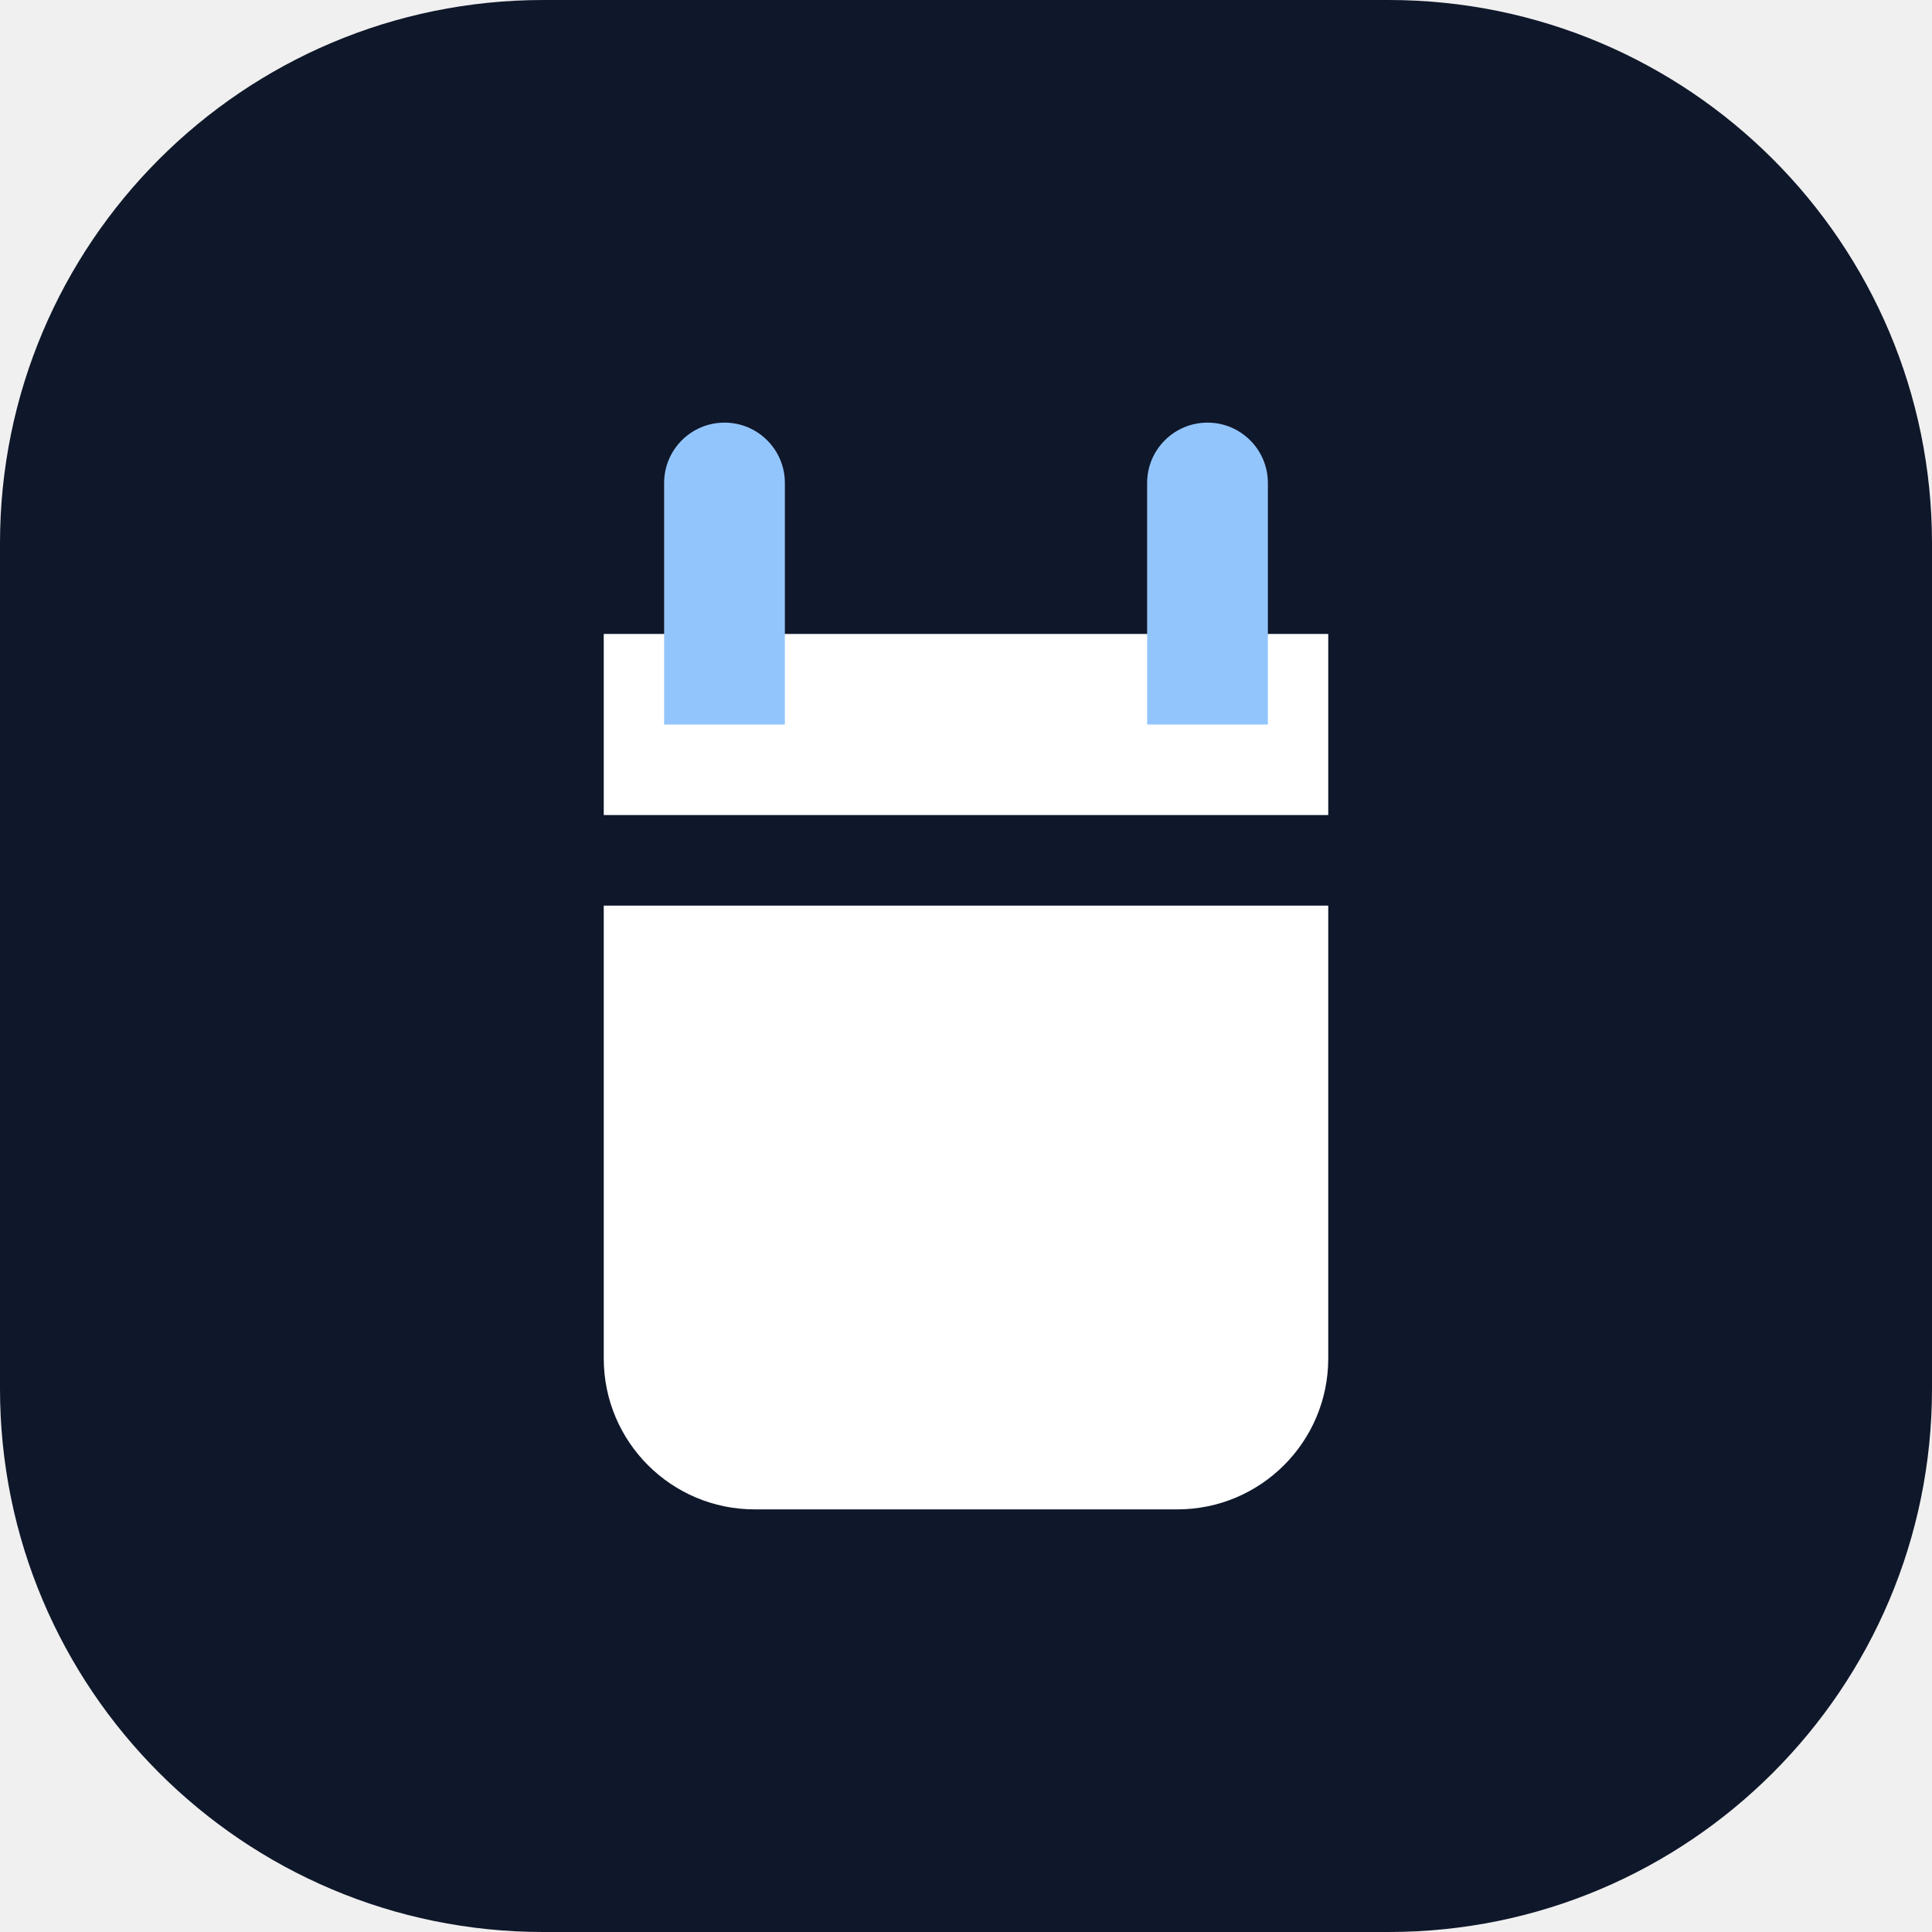
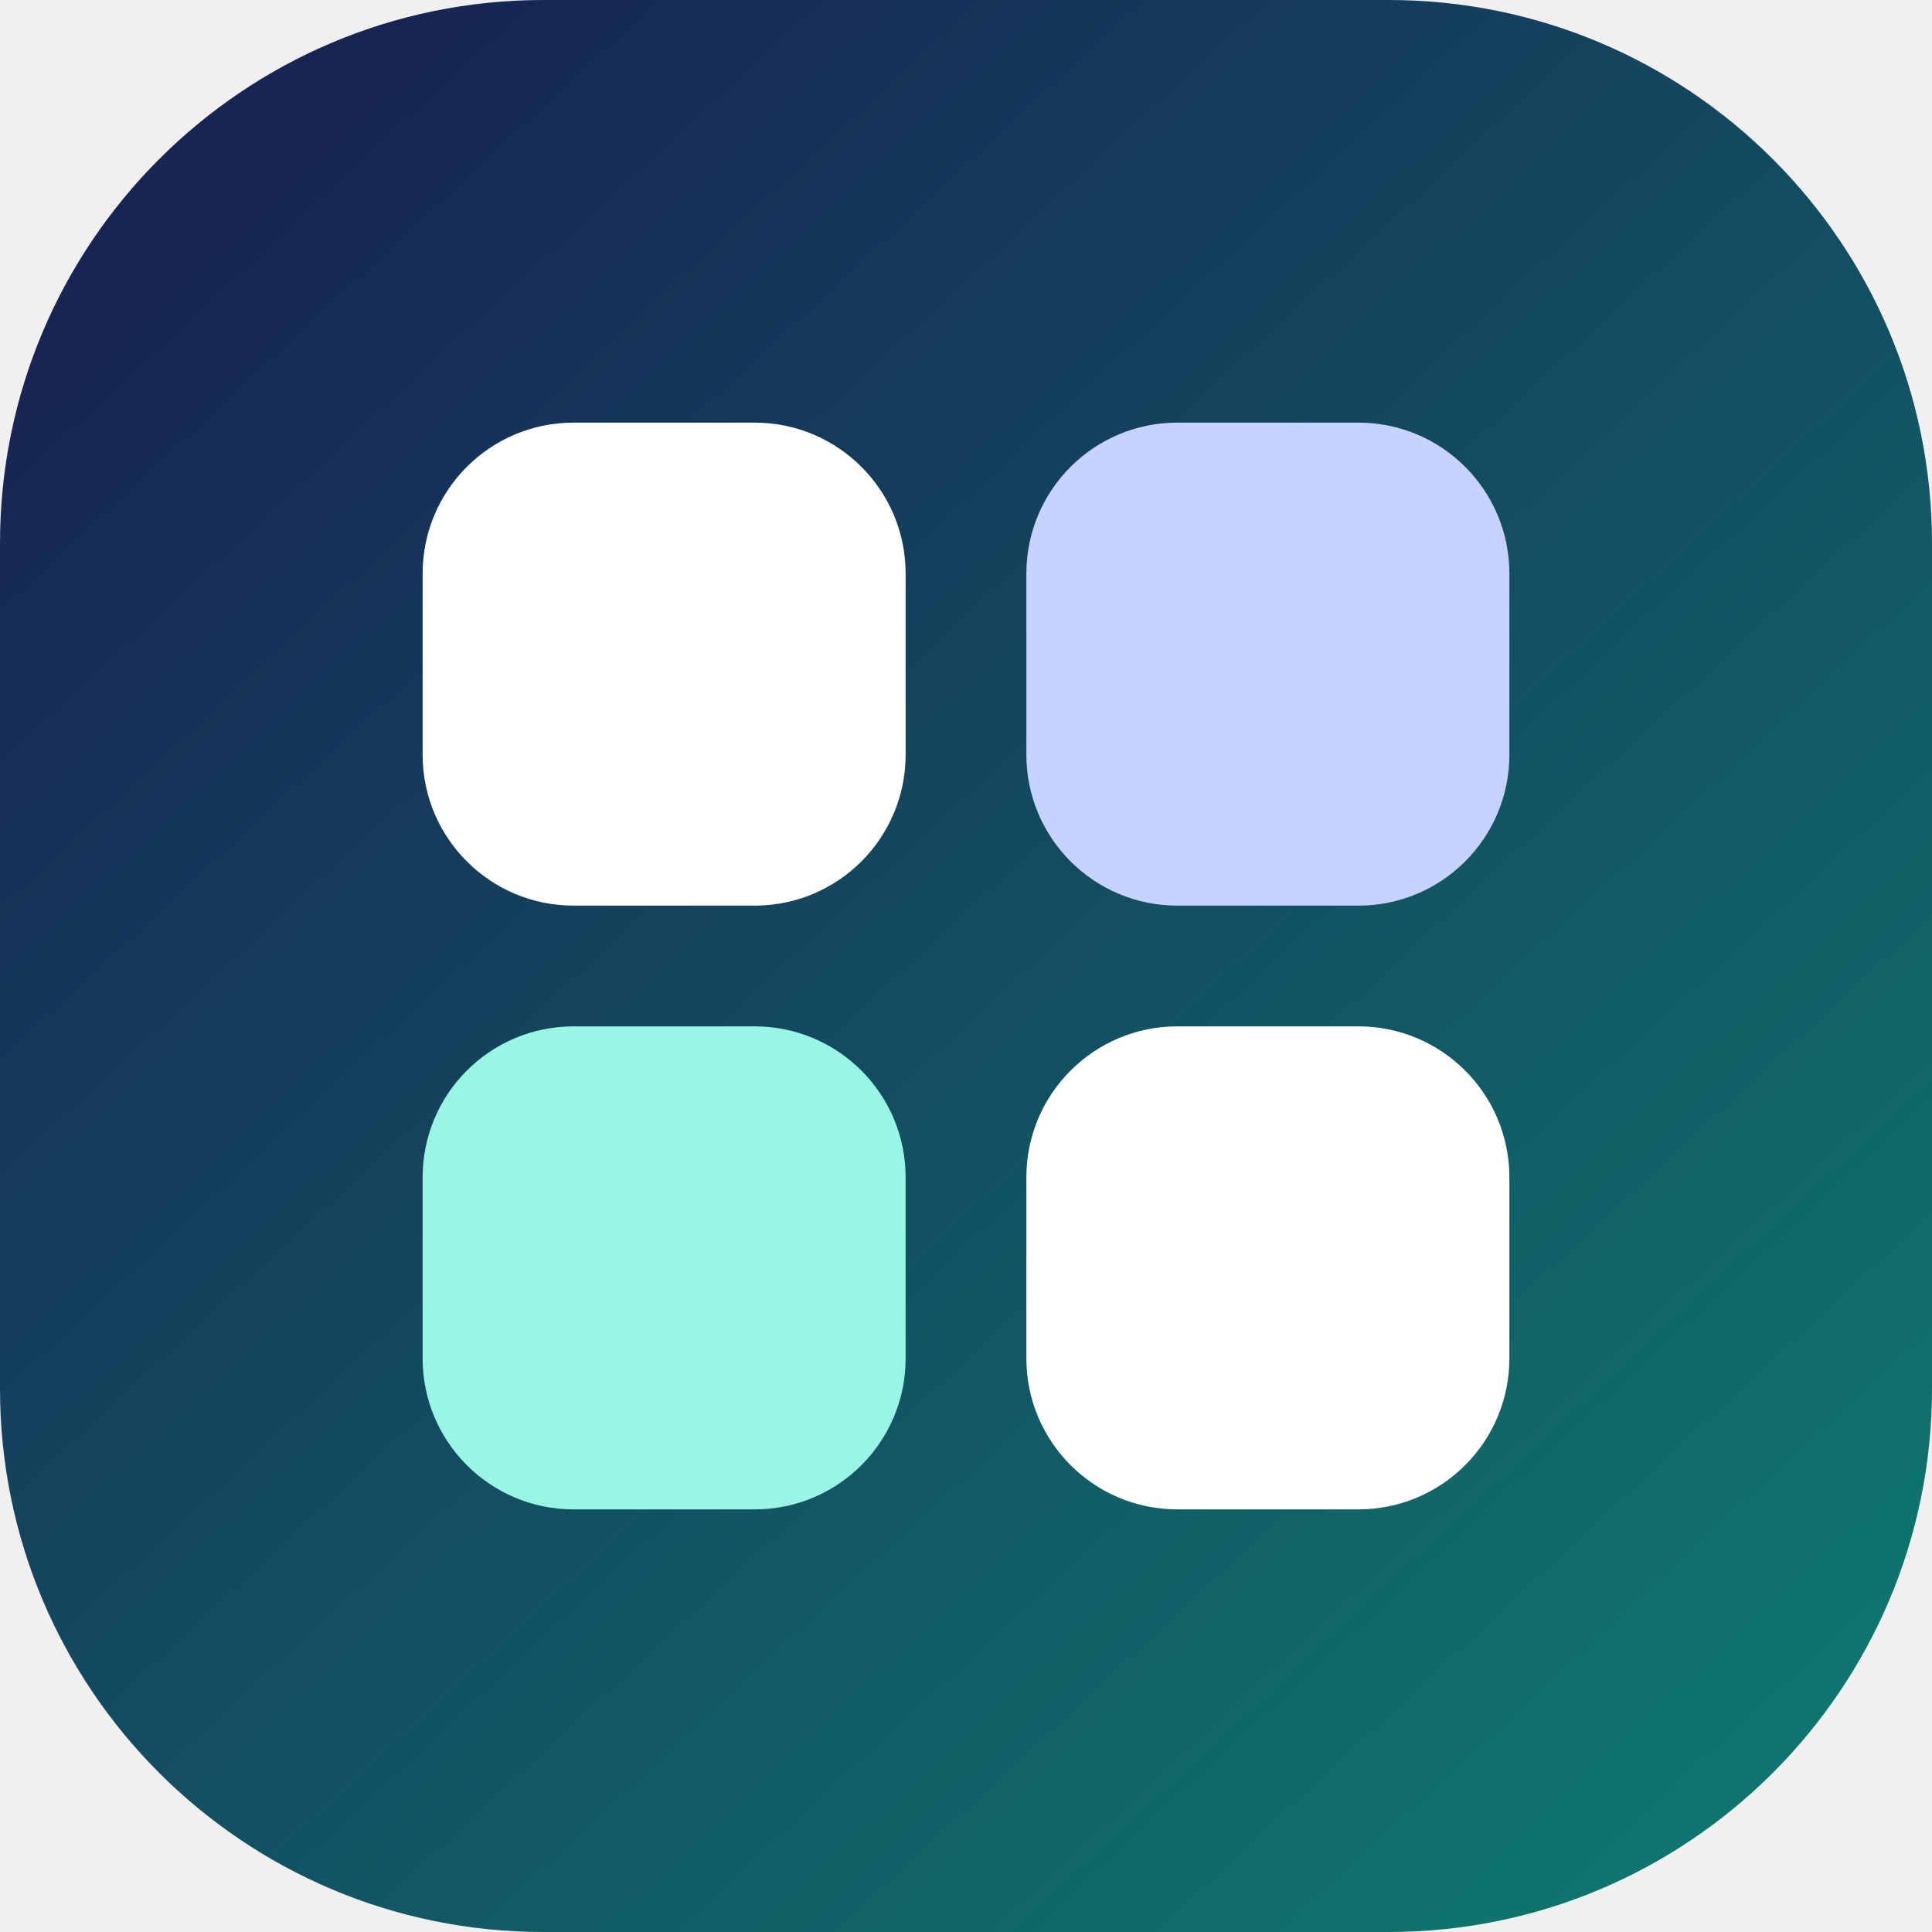
<svg xmlns="http://www.w3.org/2000/svg" viewBox="0 0 64 64" fill="none">
-   <rect width="64" height="64" rx="18" fill="#0f172a" />
-   <path d="M20 21h24v6H20zM20 30h24v15a5 5 0 0 1-5 5H25a5 5 0 0 1-5-5V30z" fill="#fff" />
-   <path d="M24 14a2 2 0 0 1 2 2v8h-4v-8a2 2 0 0 1 2-2zm16 0a2 2 0 0 1 2 2v8h-4v-8a2 2 0 0 1 2-2z" fill="#93c5fd" />
+   <defs>
+     <linearGradient id="brand-gradient" x1="8" y1="6" x2="58" y2="60" gradientUnits="userSpaceOnUse">
+       <stop stop-color="#172554" />
+       <stop offset="1" stop-color="#0f766e" />
+     </linearGradient>
+   </defs>
+   <rect width="64" height="64" rx="18" fill="url(#brand-gradient)" />
+   <rect x="14" y="14" width="16" height="16" rx="5" fill="#fff" />
+   <rect x="34" y="14" width="16" height="16" rx="5" fill="#c7d2fe" />
+   <rect x="14" y="34" width="16" height="16" rx="5" fill="#99f6e4" />
+   <rect x="34" y="34" width="16" height="16" rx="5" fill="#fff" />
</svg>
